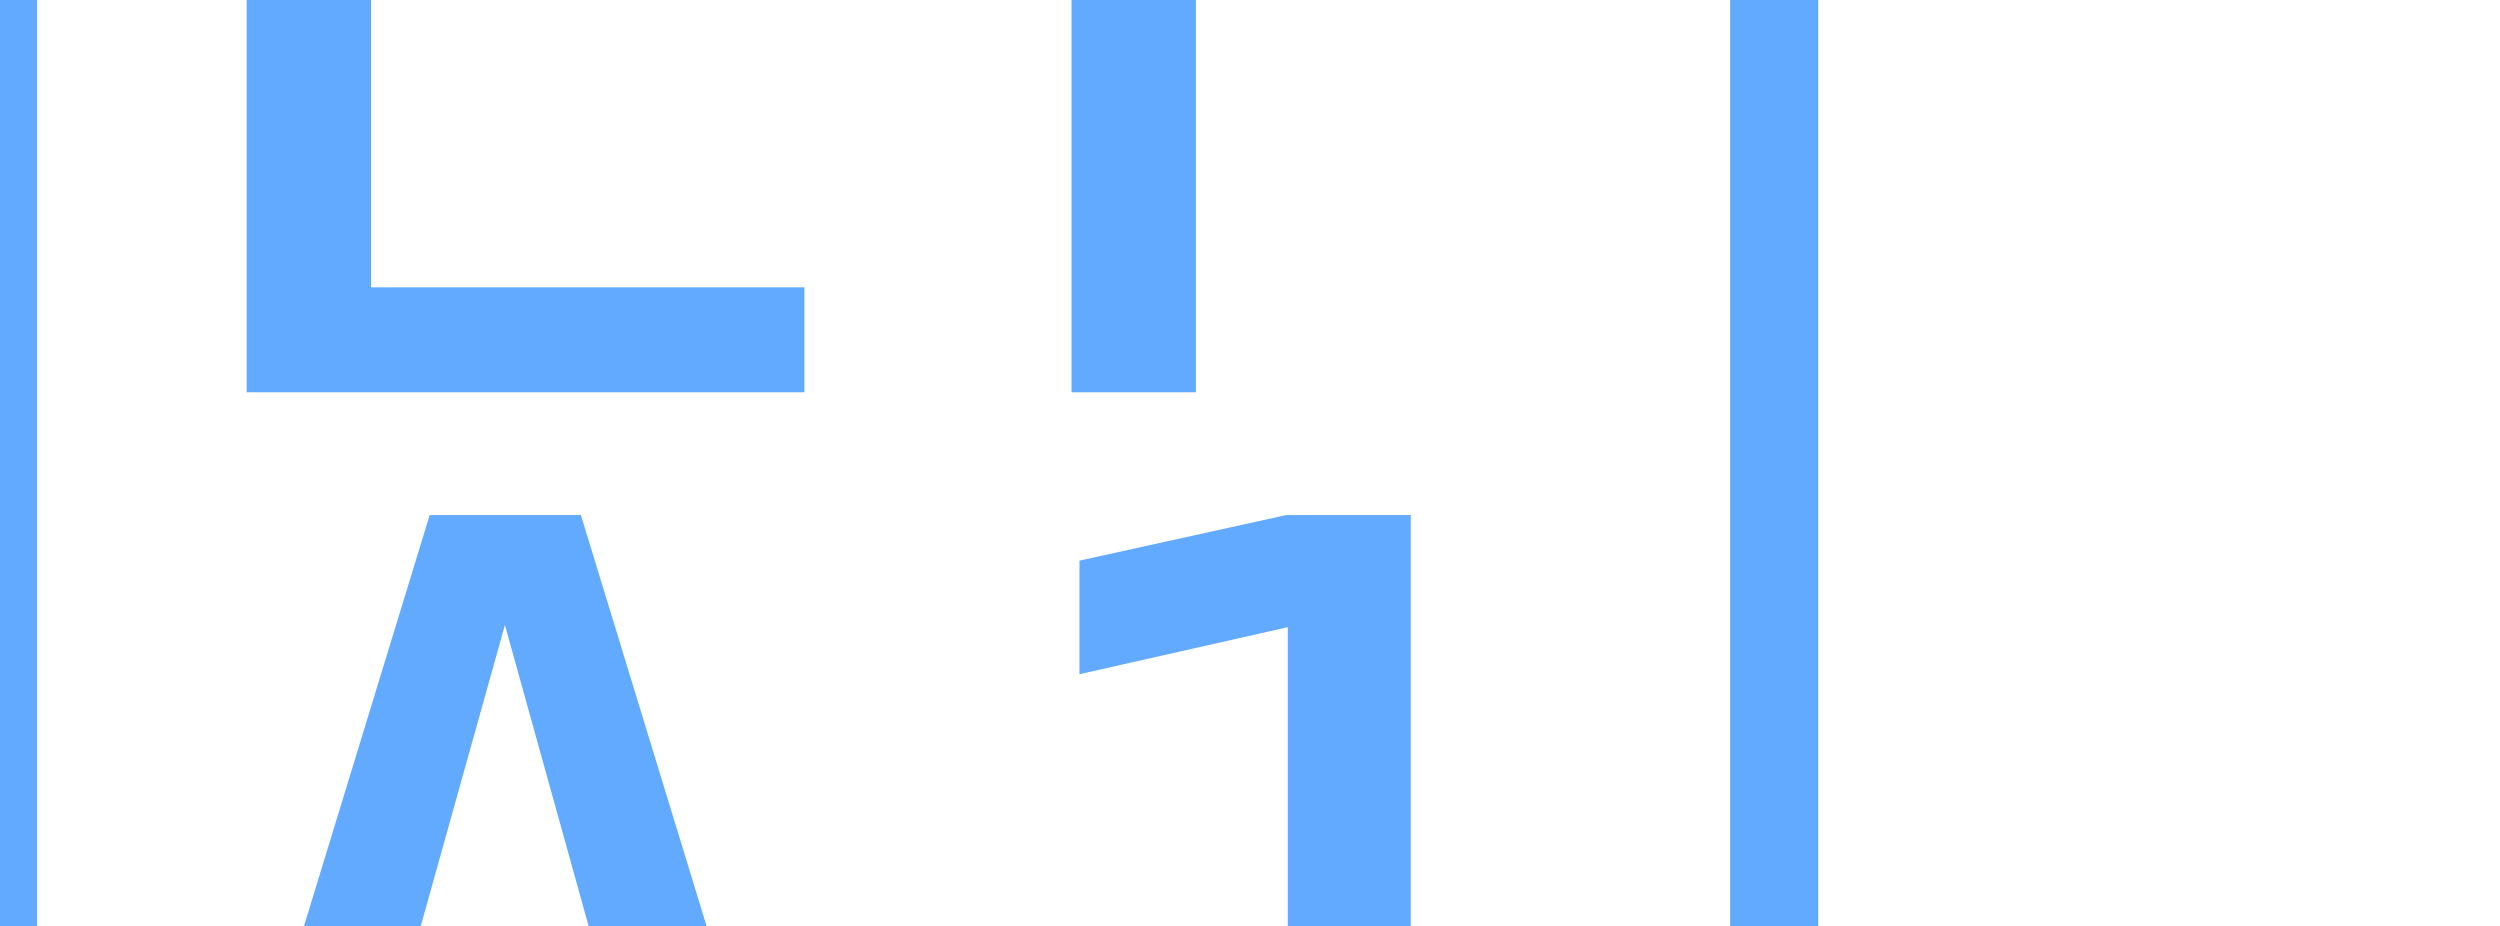
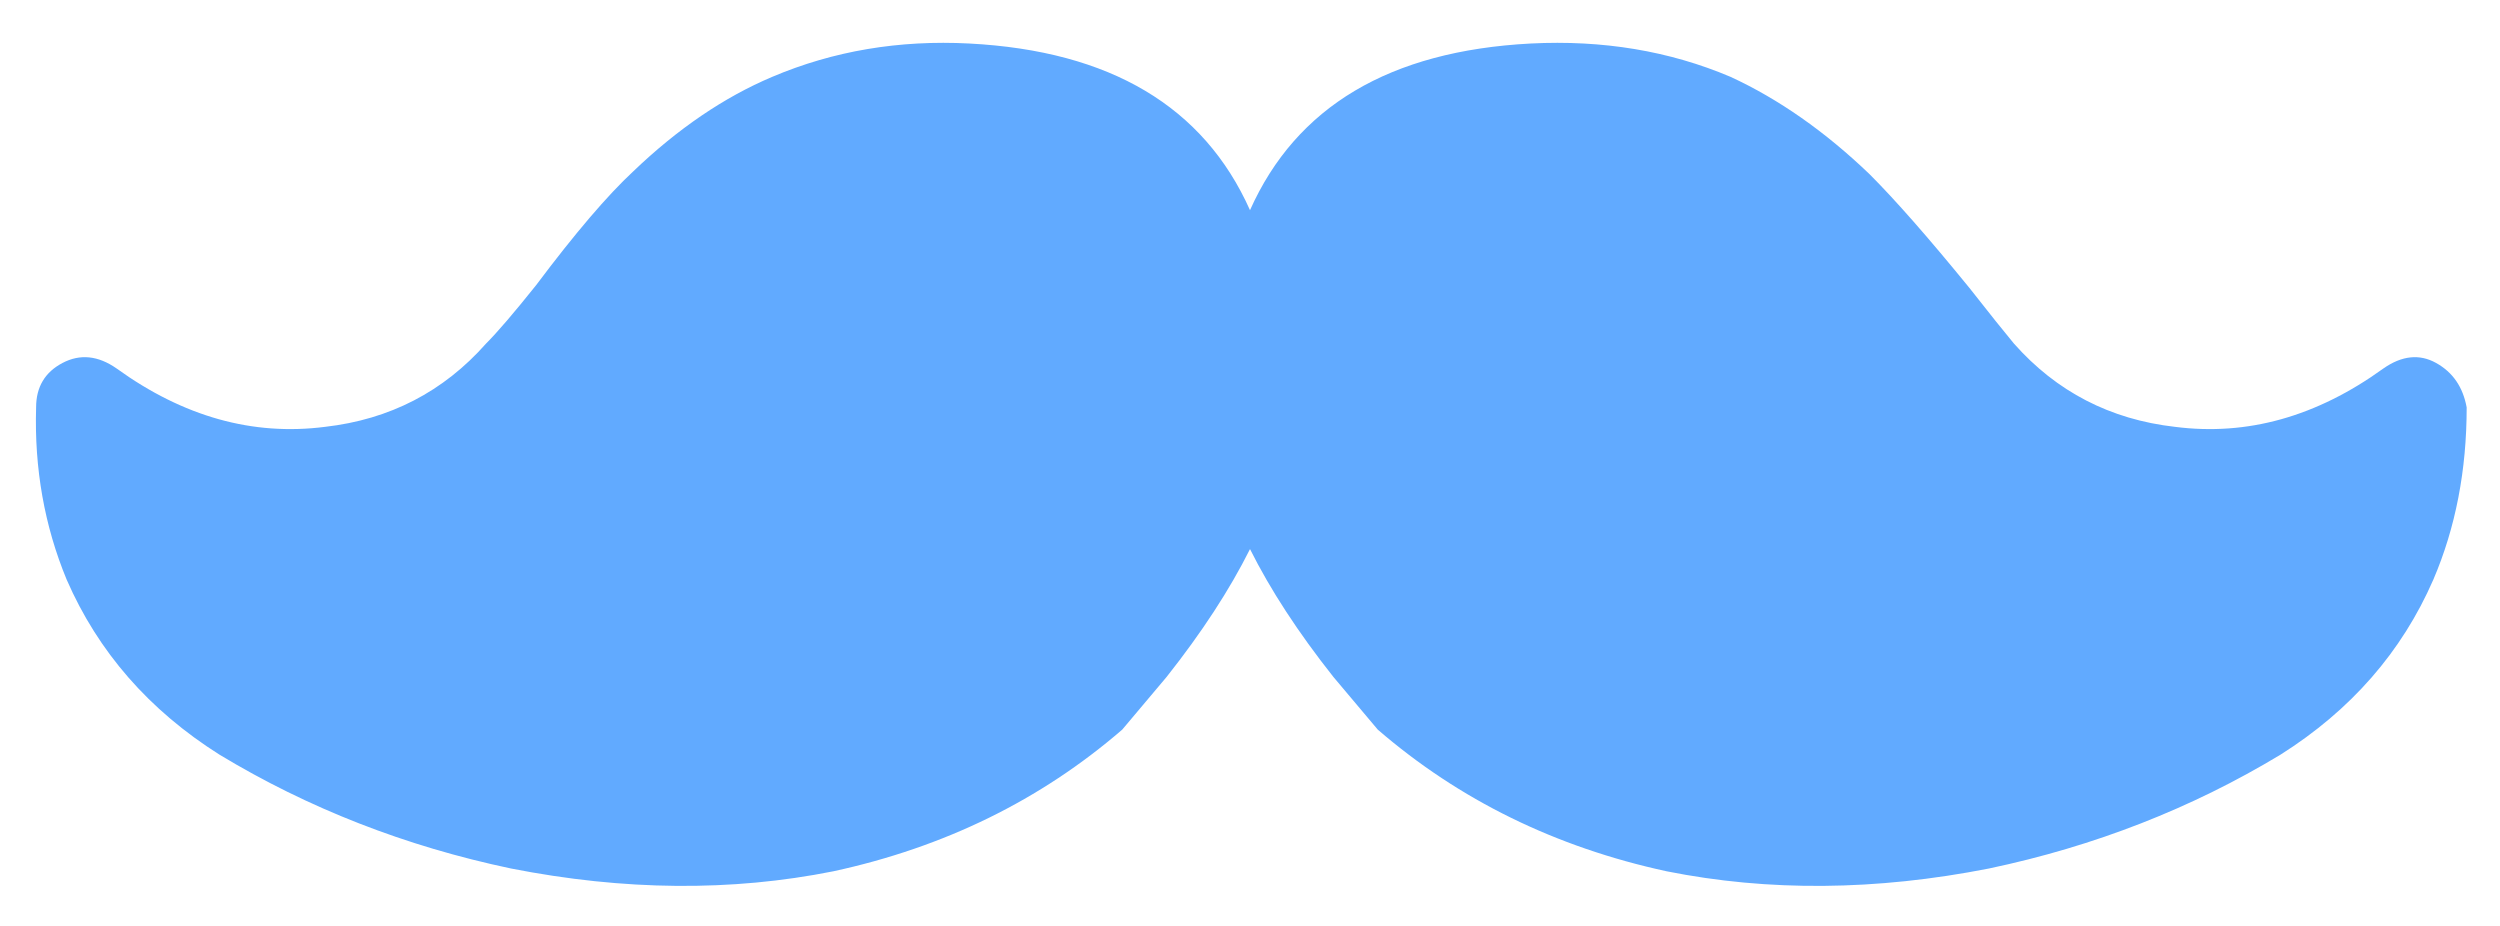
<svg xmlns="http://www.w3.org/2000/svg" width="54px" height="20px" viewBox="0 0 54 20" version="1.1">
-   <g id="Desktop" stroke="none" stroke-width="1" fill="none" fill-rule="evenodd" font-family="icofont, IcoFont" font-size="60" font-weight="normal">
-     <g id="02" transform="translate(-132, -4197)" fill="#61AAFF">
+   <g id="Desktop" stroke="none" stroke-width="1" fill="none" fill-rule="evenodd">
+     <g id="02" transform="translate(-132, -4197)" fill="#61AAFF" fill-rule="nonzero">
      <g id="Group-13" transform="translate(27, 4177)">
-         <text id="">
-           <tspan x="102" y="51"></tspan>
-         </text>
+         <path d="M158.28,28.8 C158.28,30.16 158.04,31.4 157.56,32.52 C156.88,34.08 155.78,35.34 154.26,36.3 C152.34,37.46 150.24,38.28 147.96,38.76 C145.52,39.24 143.2,39.26 141,38.82 C138.6,38.3 136.52,37.28 134.76,35.76 L133.8,34.62 C133.04,33.66 132.44,32.74 132,31.86 C131.56,32.74 130.96,33.66 130.2,34.62 L129.24,35.76 C127.48,37.28 125.4,38.3 123,38.82 C120.8,39.26 118.48,39.24 116.04,38.76 C113.76,38.28 111.66,37.46 109.74,36.3 C108.22,35.34 107.12,34.08 106.44,32.52 C105.96,31.36 105.74,30.12 105.78,28.8 C105.78,28.36 105.97,28.04 106.35,27.84 C106.73,27.64 107.12,27.68 107.52,27.96 C108.96,29 110.46,29.42 112.02,29.22 C113.42,29.06 114.58,28.46 115.5,27.42 C115.74,27.18 116.1,26.76 116.58,26.16 C117.42,25.04 118.12,24.22 118.68,23.7 C119.64,22.78 120.64,22.1 121.68,21.66 C123,21.1 124.42,20.86 125.94,20.94 C128.98,21.1 131,22.3 132,24.54 C133,22.3 135.02,21.1 138.06,20.94 C139.62,20.86 141.06,21.1 142.38,21.66 C143.42,22.14 144.42,22.84 145.38,23.76 C145.94,24.32 146.66,25.14 147.54,26.22 C147.98,26.78 148.3,27.18 148.5,27.42 C149.42,28.46 150.58,29.06 151.98,29.22 C153.54,29.42 155.04,29 156.48,27.96 C156.88,27.68 157.26,27.64 157.62,27.84 C157.98,28.04 158.2,28.36 158.28,28.8 Z" id="" />
      </g>
    </g>
  </g>
</svg>
